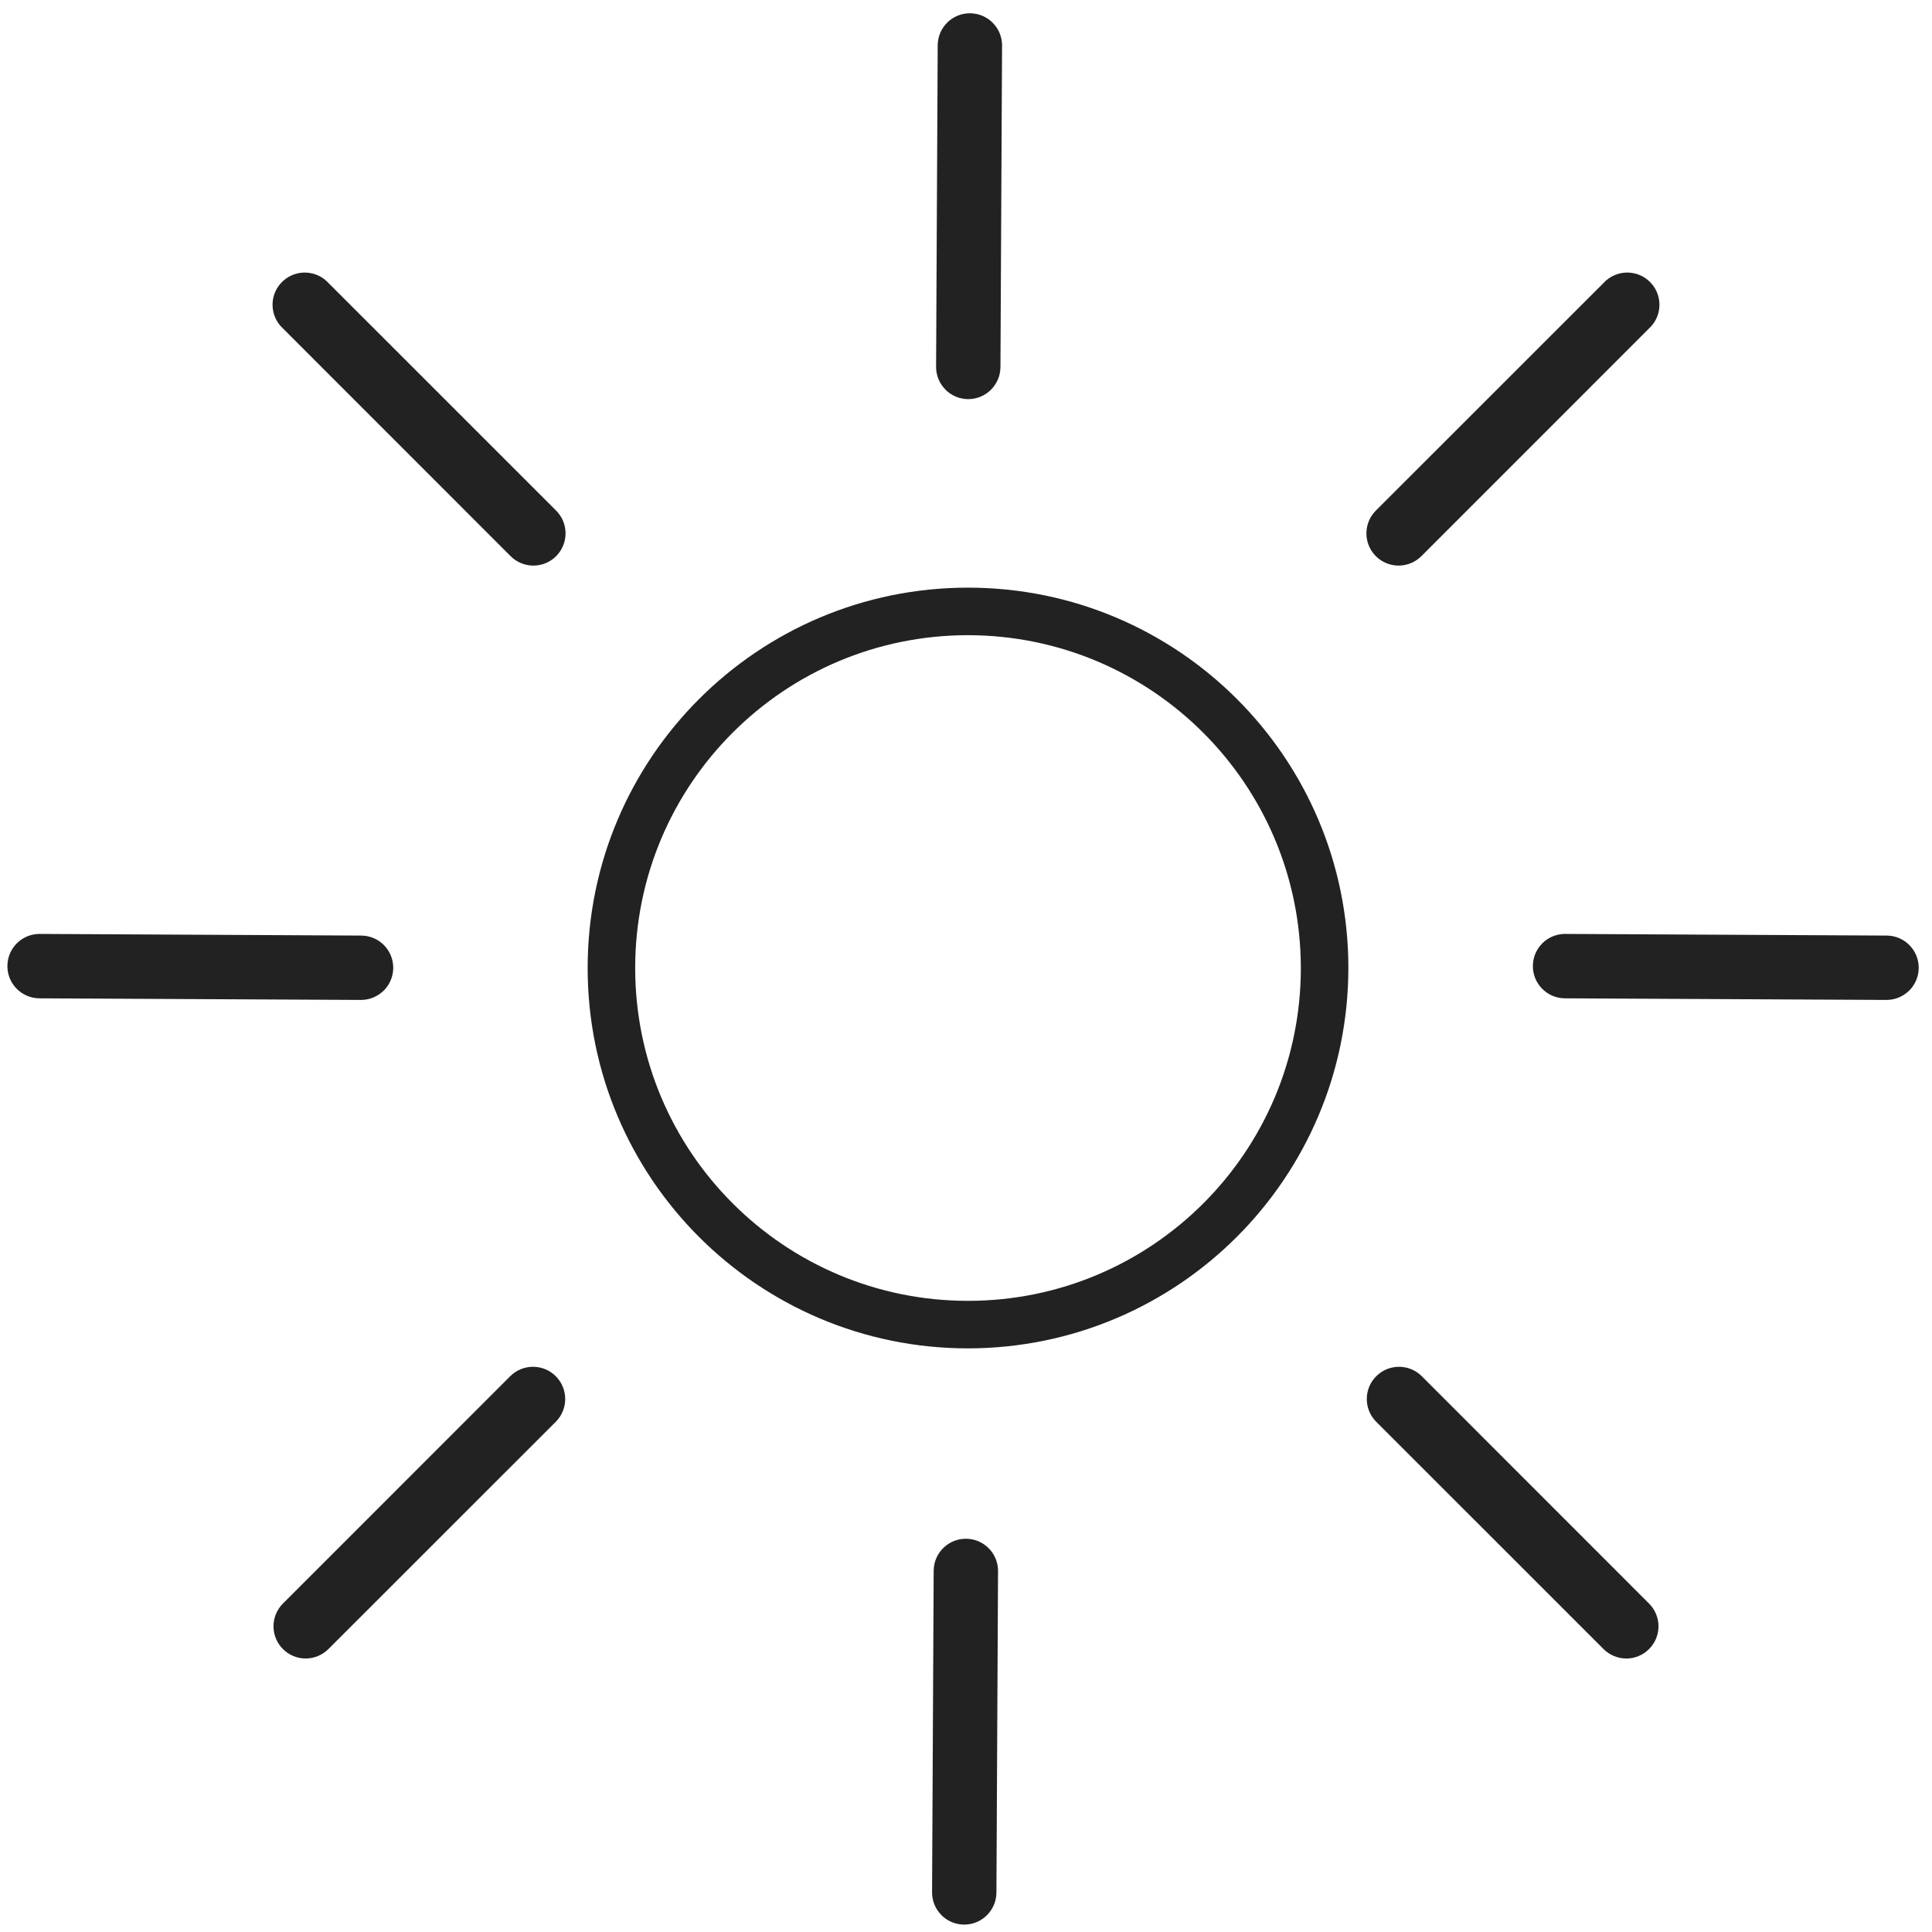
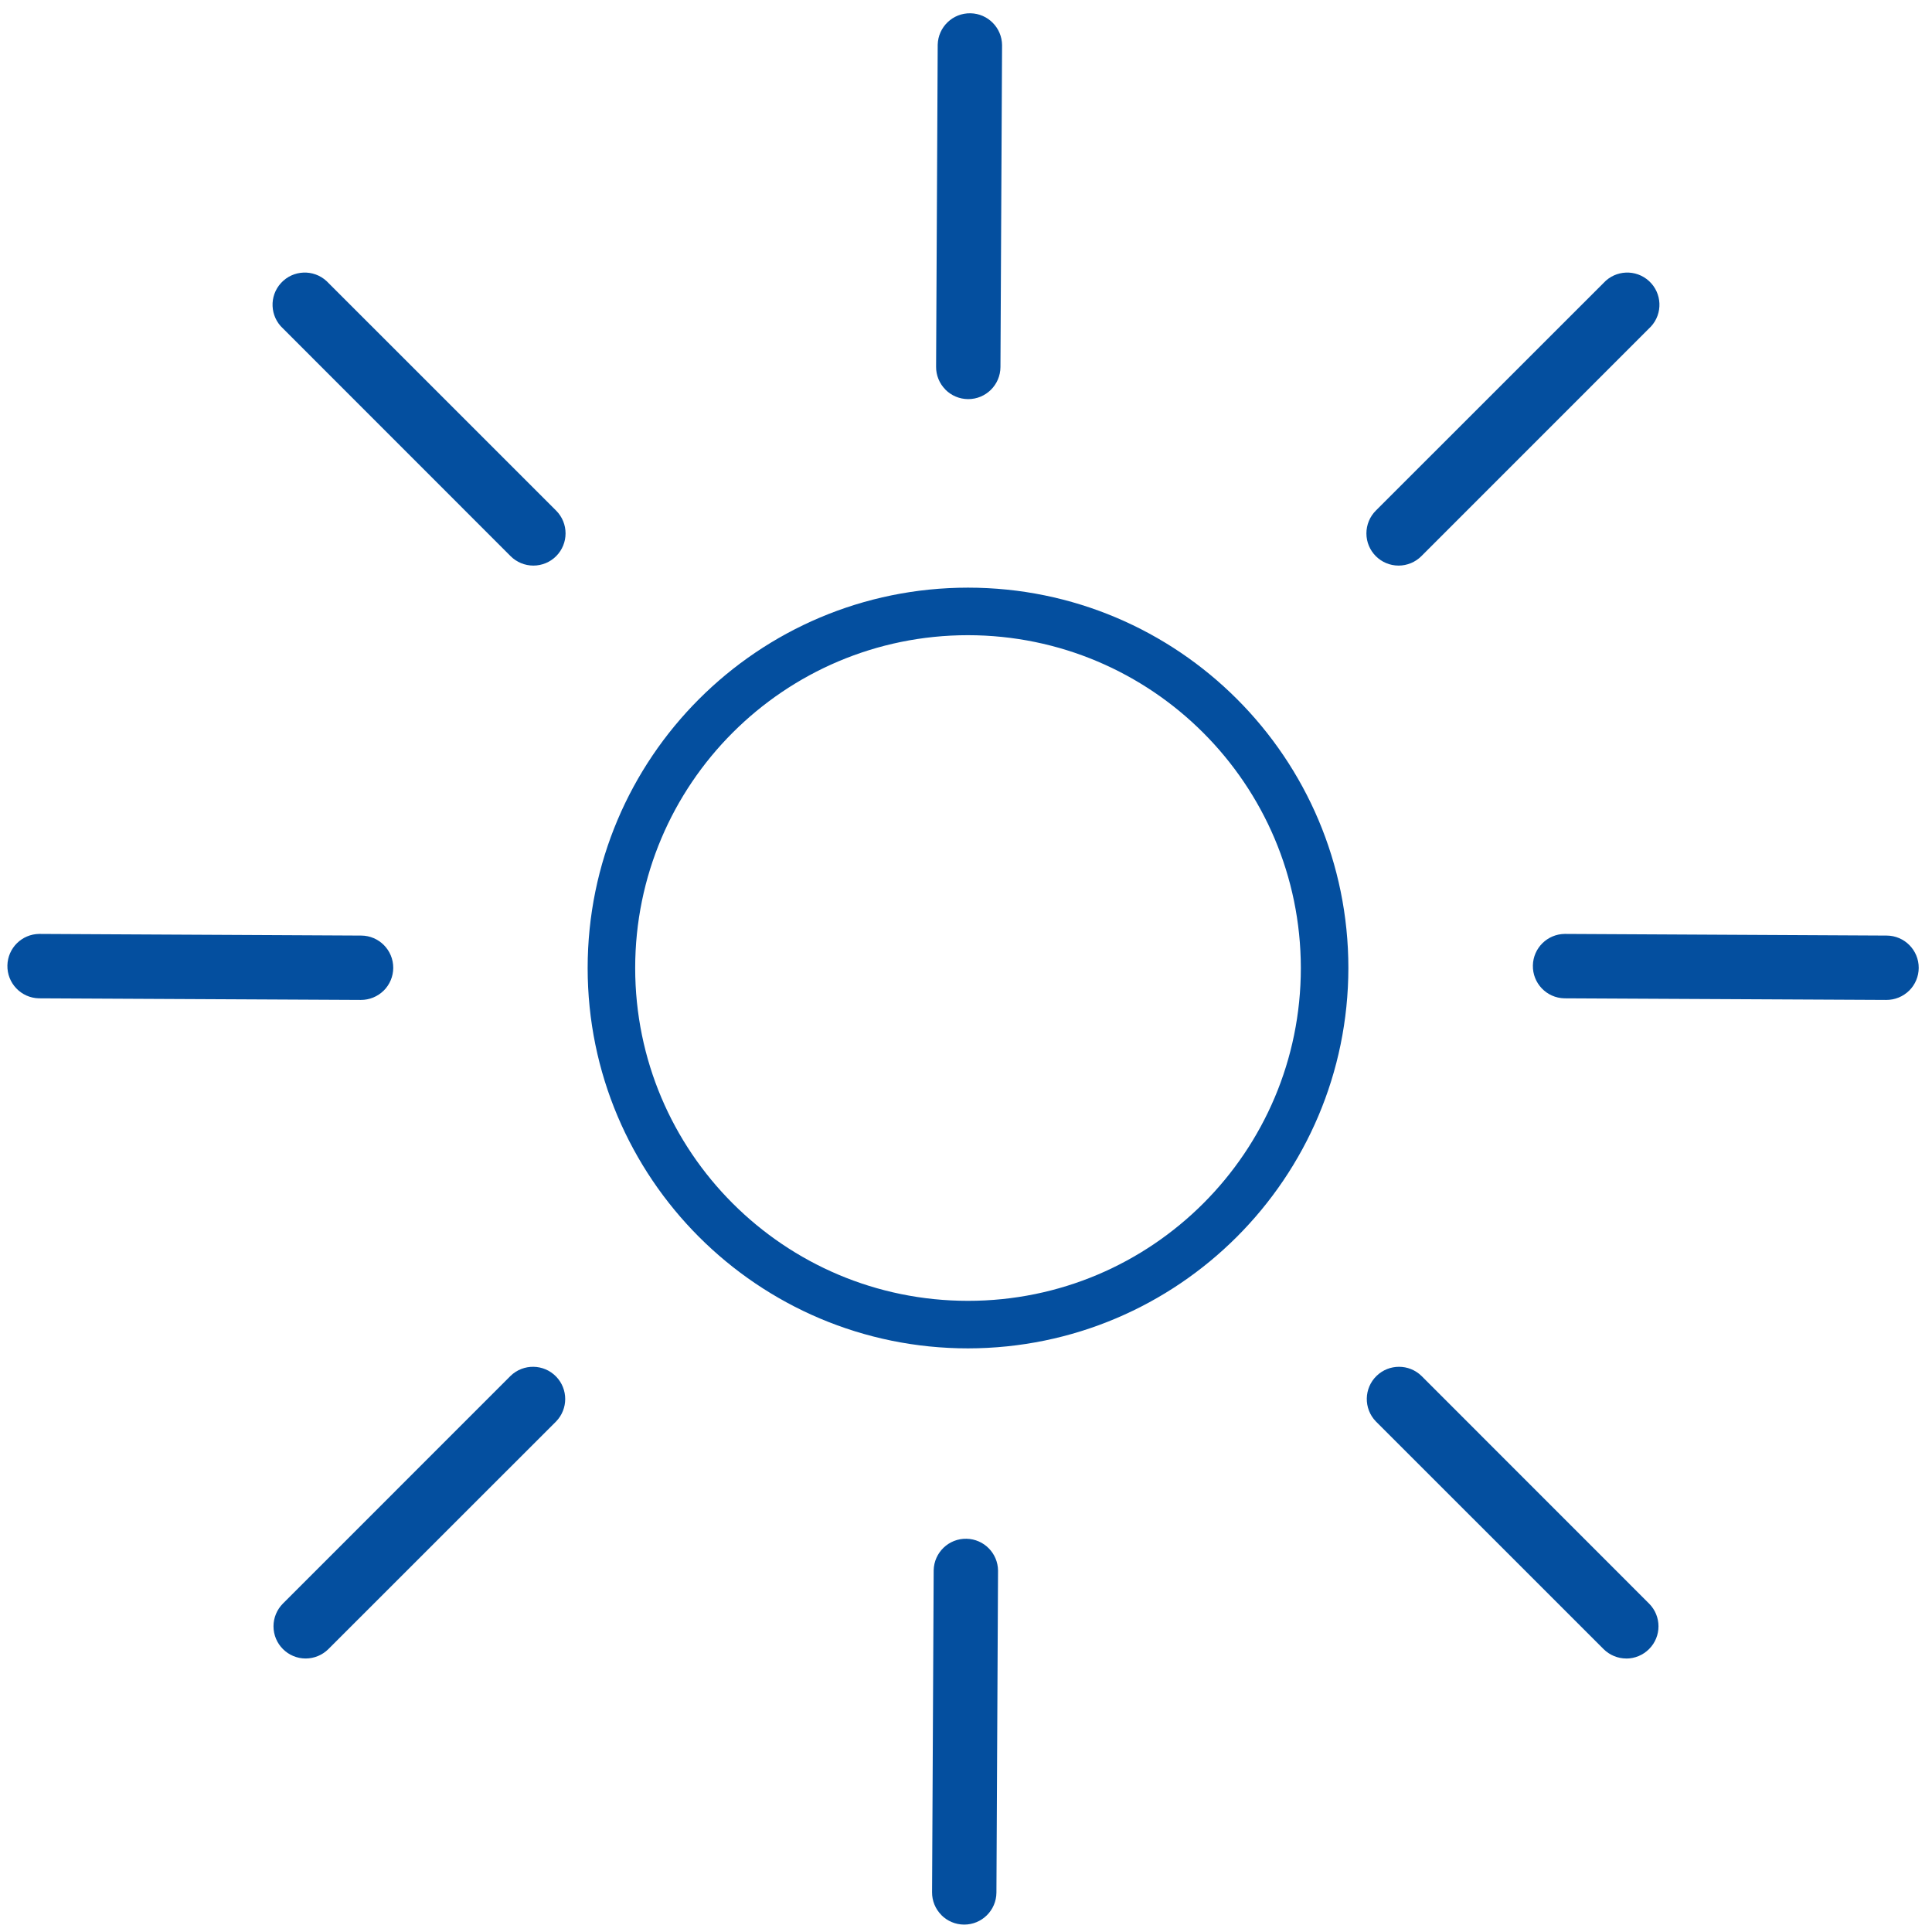
<svg xmlns="http://www.w3.org/2000/svg" viewBox="0 0 480 480" width="480" height="480">
  <style>
- 		.shp0 { fill: #222222 } 
+ 		.shp0 { fill: #044F9F } 
	</style>
  <path id="Layer" fill-rule="evenodd" class="shp0" d="M335 240.5C334.94 292.67 292.67 334.94 240.5 335C188.31 335 146 292.69 146 240.5C146 188.31 188.31 146 240.5 146C292.69 146 335 188.31 335 240.5ZM323.19 240.5C323.14 194.85 286.15 157.86 240.5 157.81C194.83 157.81 157.81 194.83 157.81 240.5C157.81 286.17 194.83 323.19 240.5 323.19C286.17 323.19 323.19 286.17 323.19 240.5Z" />
  <path id="Layer" class="shp0" d="M138.17 126.86L81.6 70.3C81.45 70.13 81.29 69.98 81.13 69.83C77.88 66.84 72.82 67.05 69.83 70.3C66.83 73.55 67.05 78.61 70.3 81.6L126.86 138.18C128.36 139.68 130.4 140.52 132.52 140.52C134.63 140.52 136.67 139.68 138.17 138.18C141.29 135.05 141.29 129.99 138.17 126.86Z" />
  <path id="Layer" class="shp0" d="M138.18 342.02C135.11 338.84 130.04 338.75 126.86 341.82L70.3 398.39C68.8 399.89 67.95 401.93 67.95 404.05C67.95 408.46 71.53 412.05 75.95 412.05C78.07 412.04 80.1 411.2 81.6 409.7L138.18 353.14C141.17 350.04 141.17 345.12 138.18 342.02Z" />
  <path id="Layer" class="shp0" d="M409.7 398.4L353.14 341.82C350.04 338.83 345.12 338.83 342.02 341.82C338.84 344.89 338.75 349.96 341.82 353.14L398.39 409.7C399.89 411.2 401.93 412.05 404.05 412.05L404.05 412.06C406.17 412.06 408.2 411.21 409.7 409.71C412.83 406.59 412.83 401.52 409.7 398.4Z" />
  <path id="Layer copy" class="shp0" d="M468.74 232.44L388.74 232.03C384.43 232.08 380.93 235.54 380.84 239.85C380.74 244.27 384.24 247.93 388.66 248.03L468.65 248.43C470.77 248.44 472.81 247.61 474.32 246.12L474.33 246.12C475.83 244.63 476.69 242.6 476.7 240.48C476.72 236.06 473.16 232.46 468.74 232.44Z" />
  <path id="Layer copy 2" class="shp0" d="M89.74 232.44L9.74 232.03C5.43 232.08 1.93 235.54 1.84 239.85C1.74 244.27 5.24 247.93 9.66 248.03L89.65 248.43C91.77 248.44 93.81 247.61 95.32 246.12L95.33 246.12C96.83 244.63 97.69 242.6 97.7 240.48C97.72 236.06 94.16 232.46 89.74 232.44Z" />
  <path id="Layer copy 3" class="shp0" d="M248.56 91.2L248.96 11.2C248.91 6.89 245.45 3.39 241.14 3.3C236.73 3.2 233.07 6.7 232.97 11.12L232.57 91.12C232.55 93.24 233.39 95.28 234.88 96.78L234.87 96.79C236.37 98.3 238.39 99.15 240.52 99.16C244.93 99.18 248.53 95.62 248.56 91.2Z" />
  <path id="Layer copy 4" class="shp0" d="M247.56 470.2L247.96 390.2C247.91 385.89 244.45 382.39 240.14 382.3C235.73 382.2 232.07 385.7 231.97 390.12L231.57 470.12C231.55 472.24 232.39 474.28 233.88 475.78L233.87 475.79C235.37 477.3 237.39 478.15 239.52 478.16C243.93 478.18 247.53 474.62 247.56 470.2Z" />
  <path id="Layer" class="shp0" d="M409.7 69.83C406.45 66.84 401.39 67.05 398.4 70.3L341.82 126.86C340.32 128.36 339.48 130.4 339.48 132.52C339.48 136.94 343.06 140.52 347.48 140.52C349.6 140.52 351.64 139.67 353.14 138.17L409.7 81.6C409.87 81.45 410.02 81.29 410.17 81.13C413.17 77.88 412.95 72.82 409.7 69.83Z" />
</svg>
